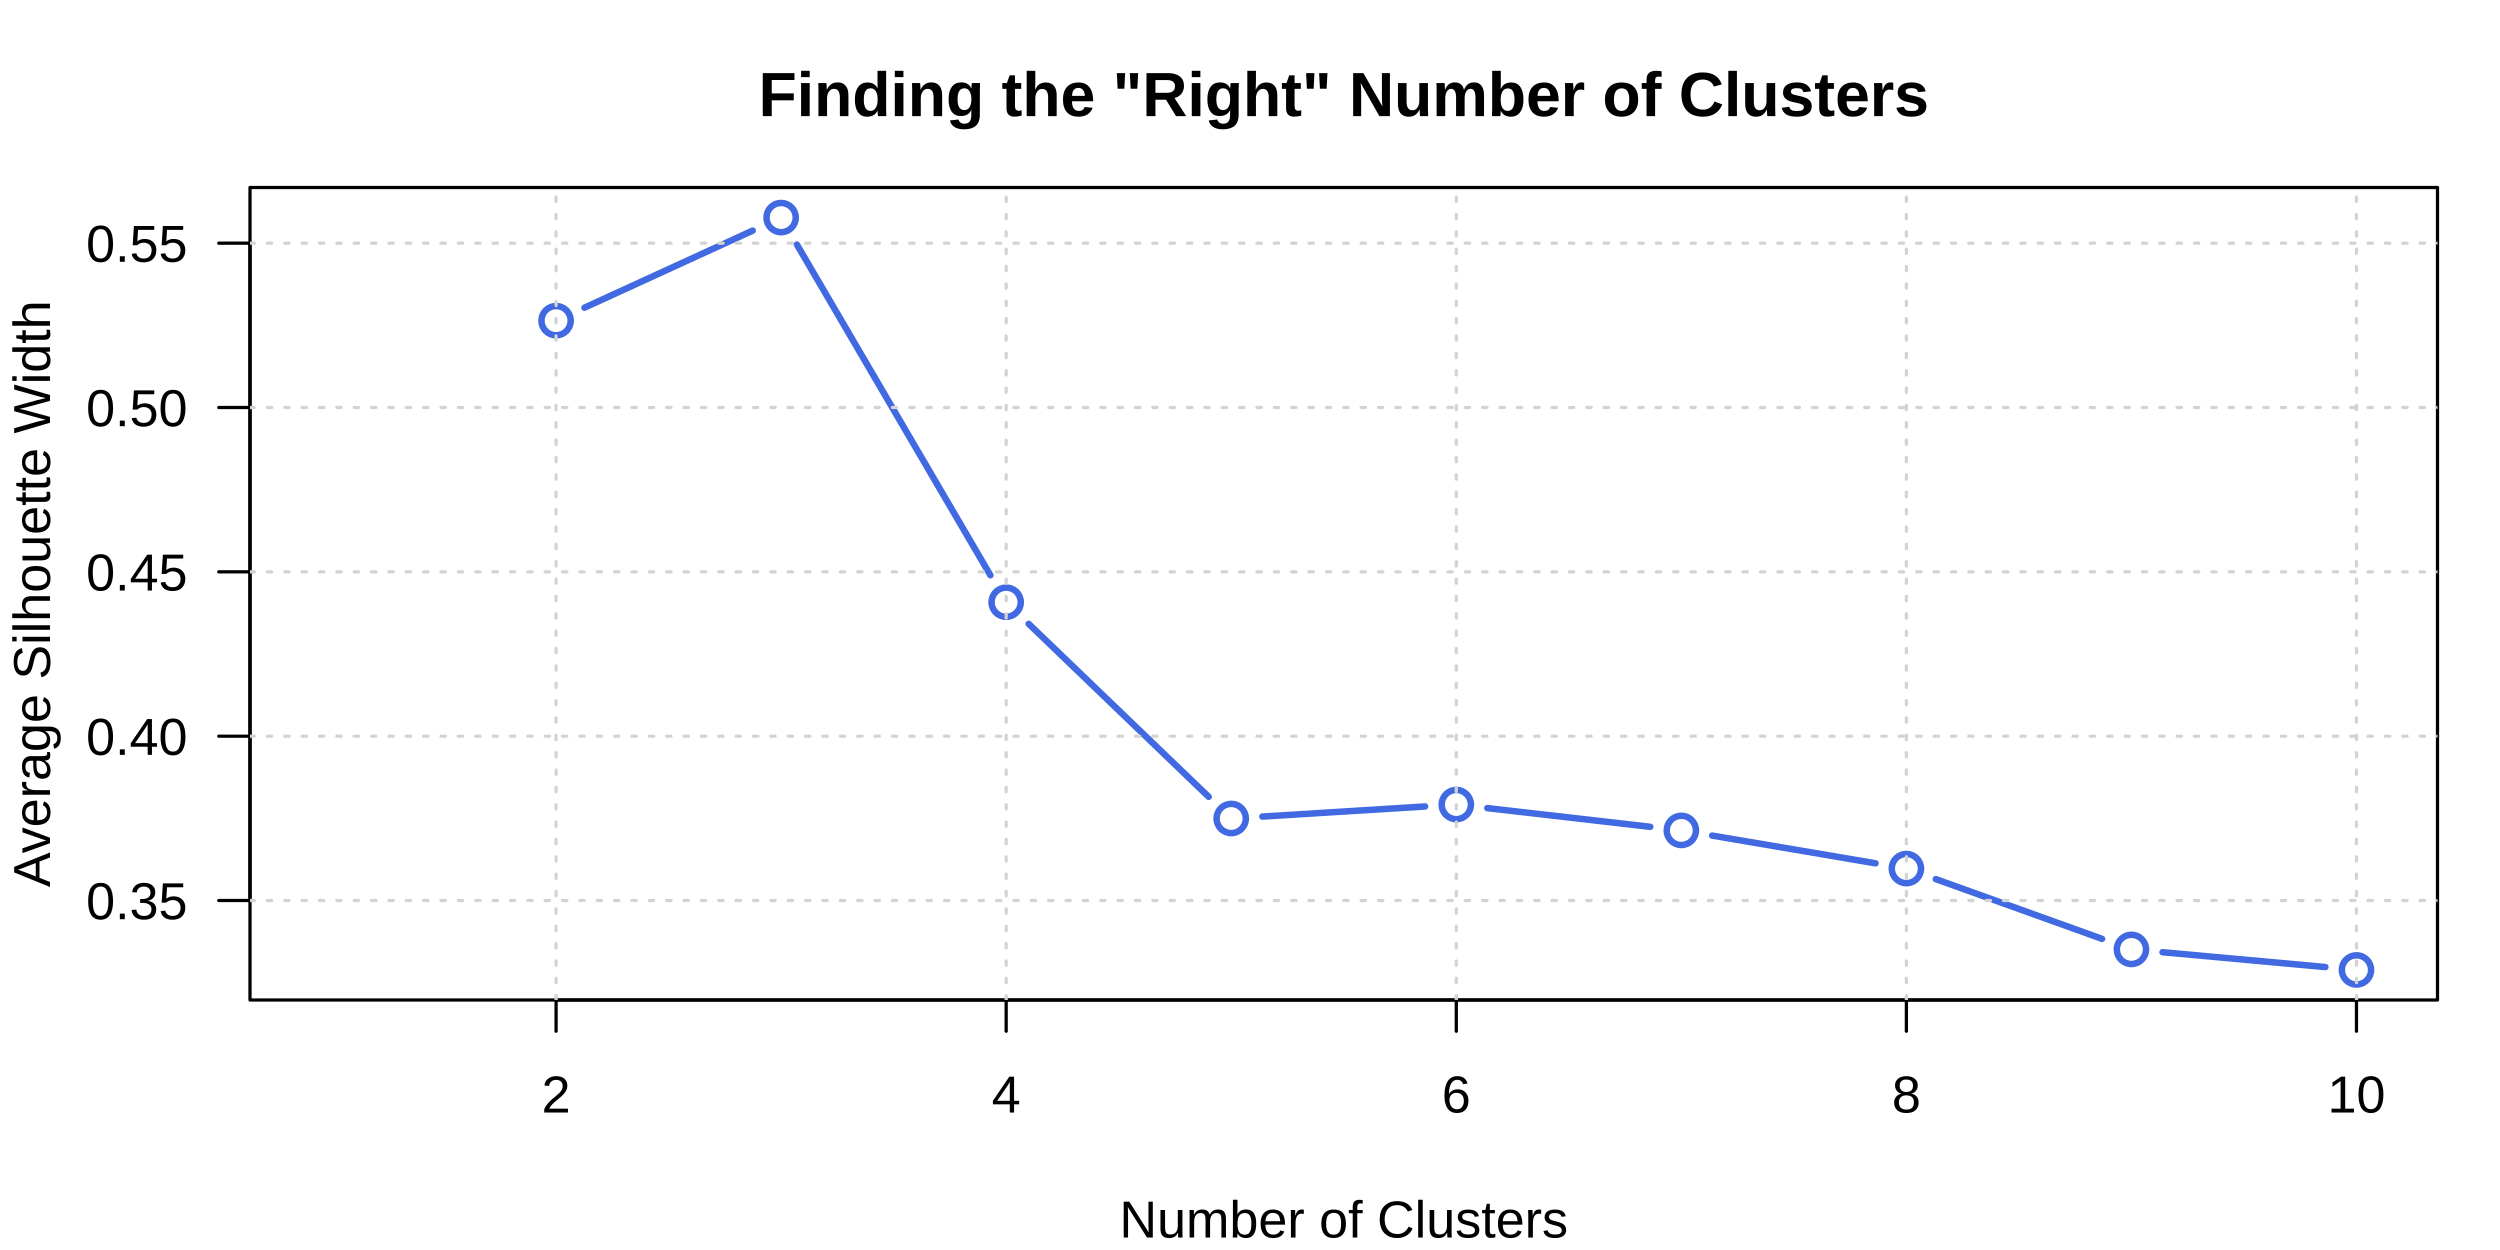
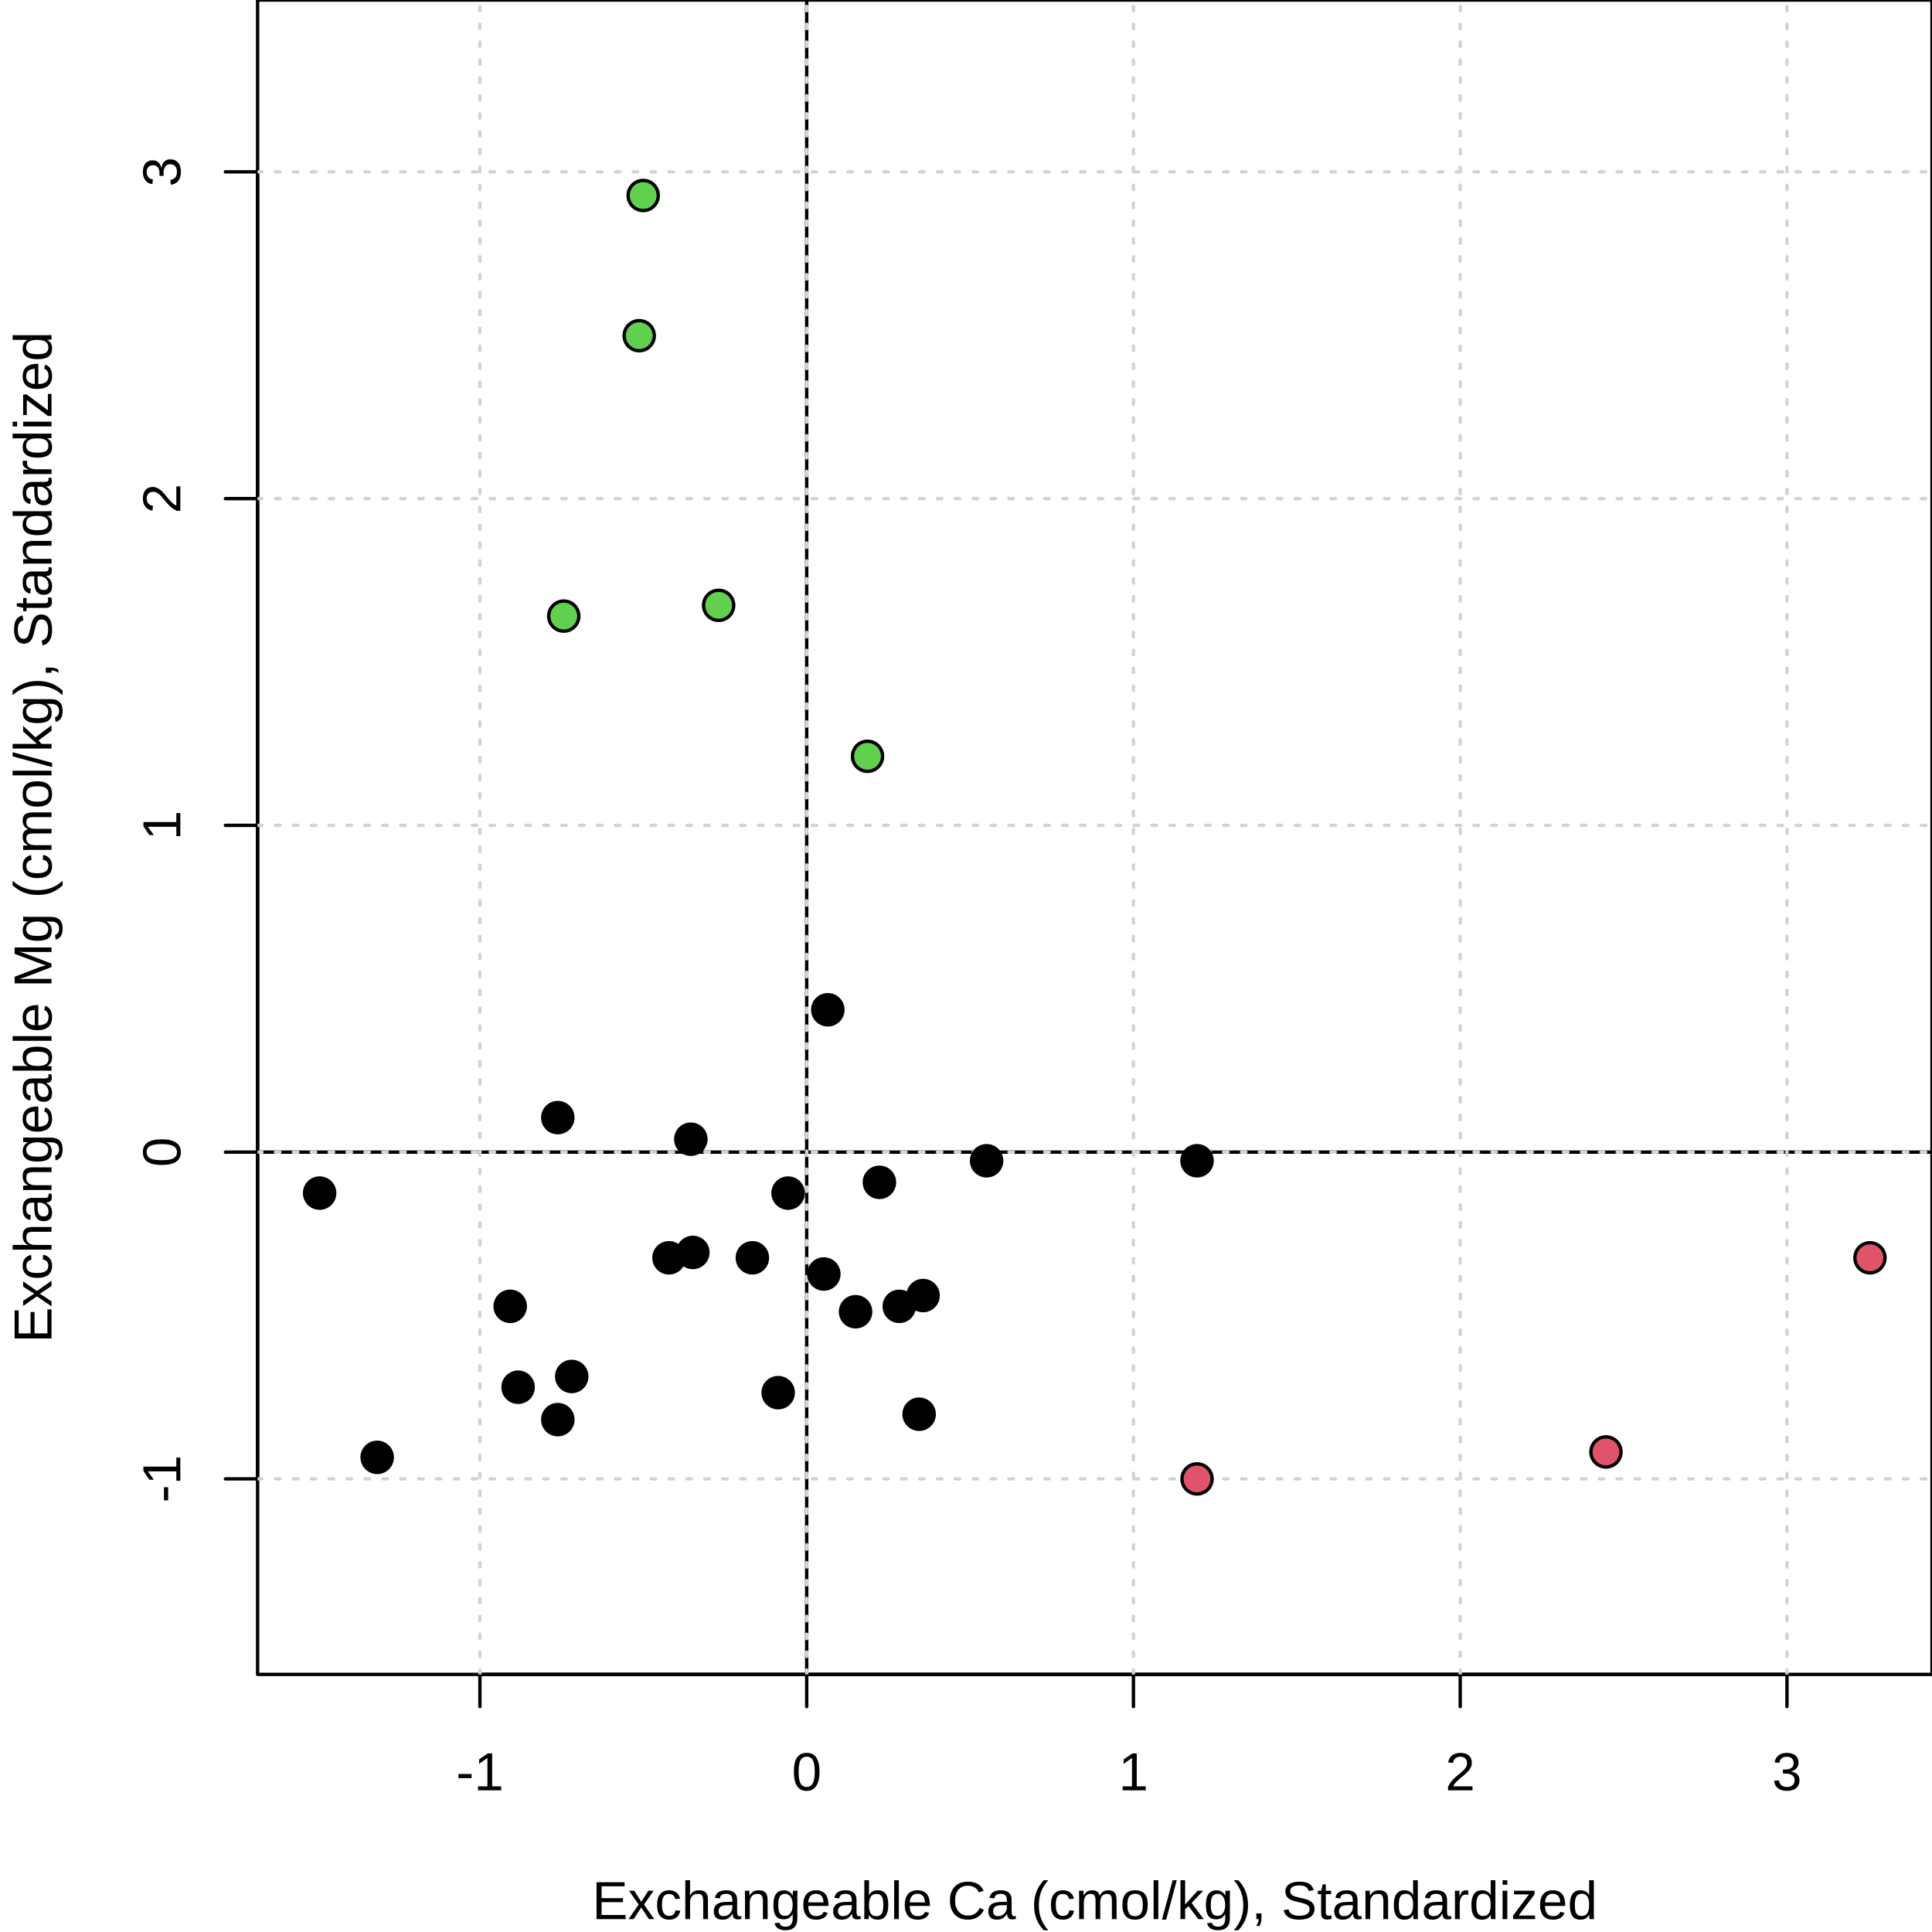
- <svg xmlns="http://www.w3.org/2000/svg" width="576.00pt" height="288.00pt" viewBox="0 0 576.00 288.00">
+ <svg xmlns="http://www.w3.org/2000/svg" width="432.00pt" height="432.00pt" viewBox="0 0 432.00 432.00">
  <g class="svglite">
    <defs>
      <style type="text/css">
    .svglite line, .svglite polyline, .svglite polygon, .svglite path, .svglite rect, .svglite circle {
      fill: none;
      stroke: #000000;
      stroke-linecap: round;
      stroke-linejoin: round;
      stroke-miterlimit: 10.00;
    }
    .svglite text {
      white-space: pre;
    }
    .svglite g.glyphgroup path {
      fill: inherit;
      stroke: none;
    }
  </style>
    </defs>
    <rect width="100%" height="100%" style="stroke: none; fill: #FFFFFF;" />
    <defs>
-       <clipPath id="cpMC4wMHw1NzYuMDB8MC4wMHwyODguMDA=">
-         <rect x="0.00" y="0.00" width="576.00" height="288.00" />
+       <clipPath id="cpMC4wMHw0MzIuMDB8MC4wMHw0MzIuMDA=">
+         <rect x="0.00" y="0.00" width="432.00" height="432.00" />
      </clipPath>
    </defs>
-     <g clip-path="url(#cpMC4wMHw1NzYuMDB8MC4wMHwyODguMDA=)">
- </g>
+     <g clip-path="url(#cpMC4wMHw0MzIuMDB8MC4wMHw0MzIuMDA=)">
+       <line x1="107.31" y1="374.40" x2="399.57" y2="374.40" style="stroke-width: 0.75;" />
+       <line x1="107.31" y1="374.40" x2="107.31" y2="381.60" style="stroke-width: 0.75;" />
+       <line x1="180.38" y1="374.40" x2="180.38" y2="381.60" style="stroke-width: 0.75;" />
+       <line x1="253.44" y1="374.40" x2="253.44" y2="381.60" style="stroke-width: 0.75;" />
+       <line x1="326.51" y1="374.40" x2="326.51" y2="381.60" style="stroke-width: 0.75;" />
+       <line x1="399.57" y1="374.40" x2="399.57" y2="381.60" style="stroke-width: 0.75;" />
+       <text x="107.31" y="400.32" text-anchor="middle" style="font-size: 12.00px; font-family: &quot;Arial&quot;;" textLength="10.67px" lengthAdjust="spacingAndGlyphs">-1</text>
+       <text x="180.38" y="400.32" text-anchor="middle" style="font-size: 12.00px; font-family: &quot;Arial&quot;;" textLength="6.67px" lengthAdjust="spacingAndGlyphs">0</text>
+       <text x="253.44" y="400.32" text-anchor="middle" style="font-size: 12.00px; font-family: &quot;Arial&quot;;" textLength="6.67px" lengthAdjust="spacingAndGlyphs">1</text>
+       <text x="326.51" y="400.32" text-anchor="middle" style="font-size: 12.00px; font-family: &quot;Arial&quot;;" textLength="6.67px" lengthAdjust="spacingAndGlyphs">2</text>
+       <text x="399.57" y="400.32" text-anchor="middle" style="font-size: 12.00px; font-family: &quot;Arial&quot;;" textLength="6.67px" lengthAdjust="spacingAndGlyphs">3</text>
+       <line x1="57.60" y1="330.68" x2="57.60" y2="38.43" style="stroke-width: 0.75;" />
+       <line x1="57.60" y1="330.68" x2="50.40" y2="330.68" style="stroke-width: 0.75;" />
+       <line x1="57.60" y1="257.62" x2="50.40" y2="257.62" style="stroke-width: 0.75;" />
+       <line x1="57.60" y1="184.55" x2="50.40" y2="184.55" style="stroke-width: 0.75;" />
+       <line x1="57.60" y1="111.49" x2="50.40" y2="111.49" style="stroke-width: 0.75;" />
+       <line x1="57.60" y1="38.43" x2="50.40" y2="38.43" style="stroke-width: 0.75;" />
+       <text transform="translate(40.32,330.68) rotate(-90)" text-anchor="middle" style="font-size: 12.00px; font-family: &quot;Arial&quot;;" textLength="10.67px" lengthAdjust="spacingAndGlyphs">-1</text>
+       <text transform="translate(40.32,257.62) rotate(-90)" text-anchor="middle" style="font-size: 12.00px; font-family: &quot;Arial&quot;;" textLength="6.67px" lengthAdjust="spacingAndGlyphs">0</text>
+       <text transform="translate(40.32,184.55) rotate(-90)" text-anchor="middle" style="font-size: 12.00px; font-family: &quot;Arial&quot;;" textLength="6.67px" lengthAdjust="spacingAndGlyphs">1</text>
+       <text transform="translate(40.32,111.49) rotate(-90)" text-anchor="middle" style="font-size: 12.00px; font-family: &quot;Arial&quot;;" textLength="6.67px" lengthAdjust="spacingAndGlyphs">2</text>
+       <text transform="translate(40.32,38.43) rotate(-90)" text-anchor="middle" style="font-size: 12.00px; font-family: &quot;Arial&quot;;" textLength="6.67px" lengthAdjust="spacingAndGlyphs">3</text>
+       <polygon points="57.60,374.40 432.00,374.40 432.00,0.00 57.60,0.00 " style="stroke-width: 0.75;" />
+       <text x="244.80" y="429.12" text-anchor="middle" style="font-size: 12.00px; font-family: &quot;Arial&quot;;" textLength="224.75px" lengthAdjust="spacingAndGlyphs">Exchangeable Ca (cmol/kg), Standardized</text>
+       <text transform="translate(11.52,187.20) rotate(-90)" text-anchor="middle" style="font-size: 12.00px; font-family: &quot;Arial&quot;;" textLength="226.08px" lengthAdjust="spacingAndGlyphs">Exchangeable Mg (cmol/kg), Standardized</text>
+     </g>
    <defs>
-       <clipPath id="cpNTcuNjB8NTYxLjYwfDQzLjIwfDIzMC40MA==">
-         <rect x="57.60" y="43.20" width="504.00" height="187.20" />
+       <clipPath id="cpNTcuNjB8NDMyLjAwfDAuMDB8Mzc0LjQw">
+         <rect x="57.60" y="0.00" width="374.40" height="374.40" />
      </clipPath>
    </defs>
-     <g clip-path="url(#cpNTcuNjB8NTYxLjYwfDQzLjIwfDIzMC40MA==)">
-       <line x1="134.66" y1="70.89" x2="173.42" y2="53.13" style="stroke-width: 1.50; stroke: #4169E1;" />
-       <line x1="183.61" y1="56.35" x2="228.19" y2="132.54" style="stroke-width: 1.50; stroke: #4169E1;" />
-       <line x1="237.01" y1="143.74" x2="278.48" y2="183.59" style="stroke-width: 1.50; stroke: #4169E1;" />
-       <line x1="290.86" y1="188.14" x2="328.34" y2="185.81" style="stroke-width: 1.50; stroke: #4169E1;" />
-       <line x1="342.68" y1="186.19" x2="380.22" y2="190.50" style="stroke-width: 1.50; stroke: #4169E1;" />
-       <line x1="394.48" y1="192.52" x2="432.13" y2="198.91" style="stroke-width: 1.50; stroke: #4169E1;" />
-       <line x1="446.01" y1="202.55" x2="484.31" y2="216.31" style="stroke-width: 1.50; stroke: #4169E1;" />
-       <line x1="498.25" y1="219.39" x2="535.76" y2="222.81" style="stroke-width: 1.50; stroke: #4169E1;" />
-       <circle cx="128.12" cy="73.88" r="3.37" style="stroke-width: 1.50; stroke: #4169E1;" />
-       <circle cx="179.97" cy="50.13" r="3.37" style="stroke-width: 1.50; stroke: #4169E1;" />
-       <circle cx="231.82" cy="138.75" r="3.37" style="stroke-width: 1.50; stroke: #4169E1;" />
-       <circle cx="283.67" cy="188.58" r="3.37" style="stroke-width: 1.50; stroke: #4169E1;" />
-       <circle cx="335.53" cy="185.37" r="3.37" style="stroke-width: 1.50; stroke: #4169E1;" />
-       <circle cx="387.38" cy="191.32" r="3.37" style="stroke-width: 1.50; stroke: #4169E1;" />
-       <circle cx="439.23" cy="200.12" r="3.37" style="stroke-width: 1.50; stroke: #4169E1;" />
-       <circle cx="491.08" cy="218.74" r="3.37" style="stroke-width: 1.50; stroke: #4169E1;" />
-       <circle cx="542.93" cy="223.47" r="3.37" style="stroke-width: 1.50; stroke: #4169E1;" />
-     </g>
-     <g clip-path="url(#cpMC4wMHw1NzYuMDB8MC4wMHwyODguMDA=)">
-       <line x1="128.12" y1="230.40" x2="542.93" y2="230.40" style="stroke-width: 0.75;" />
-       <line x1="128.12" y1="230.40" x2="128.12" y2="237.60" style="stroke-width: 0.75;" />
-       <line x1="231.82" y1="230.40" x2="231.82" y2="237.60" style="stroke-width: 0.75;" />
-       <line x1="335.53" y1="230.40" x2="335.53" y2="237.60" style="stroke-width: 0.75;" />
-       <line x1="439.23" y1="230.40" x2="439.23" y2="237.60" style="stroke-width: 0.75;" />
-       <line x1="542.93" y1="230.40" x2="542.93" y2="237.60" style="stroke-width: 0.75;" />
-       <text x="128.12" y="256.32" text-anchor="middle" style="font-size: 12.00px; font-family: &quot;Arial&quot;;" textLength="6.67px" lengthAdjust="spacingAndGlyphs">2</text>
-       <text x="231.82" y="256.32" text-anchor="middle" style="font-size: 12.00px; font-family: &quot;Arial&quot;;" textLength="6.67px" lengthAdjust="spacingAndGlyphs">4</text>
-       <text x="335.53" y="256.32" text-anchor="middle" style="font-size: 12.00px; font-family: &quot;Arial&quot;;" textLength="6.67px" lengthAdjust="spacingAndGlyphs">6</text>
-       <text x="439.23" y="256.32" text-anchor="middle" style="font-size: 12.00px; font-family: &quot;Arial&quot;;" textLength="6.67px" lengthAdjust="spacingAndGlyphs">8</text>
-       <text x="542.93" y="256.32" text-anchor="middle" style="font-size: 12.00px; font-family: &quot;Arial&quot;;" textLength="13.34px" lengthAdjust="spacingAndGlyphs">10</text>
-       <line x1="57.60" y1="207.48" x2="57.60" y2="56.03" style="stroke-width: 0.75;" />
-       <line x1="57.60" y1="207.48" x2="50.40" y2="207.48" style="stroke-width: 0.75;" />
-       <line x1="57.60" y1="169.62" x2="50.40" y2="169.62" style="stroke-width: 0.75;" />
-       <line x1="57.60" y1="131.75" x2="50.40" y2="131.75" style="stroke-width: 0.75;" />
-       <line x1="57.60" y1="93.89" x2="50.40" y2="93.89" style="stroke-width: 0.75;" />
-       <line x1="57.60" y1="56.03" x2="50.40" y2="56.03" style="stroke-width: 0.75;" />
-       <text x="43.20" y="211.78" text-anchor="end" style="font-size: 12.00px; font-family: &quot;Arial&quot;;" textLength="23.34px" lengthAdjust="spacingAndGlyphs">0.35</text>
-       <text x="43.20" y="173.92" text-anchor="end" style="font-size: 12.00px; font-family: &quot;Arial&quot;;" textLength="23.34px" lengthAdjust="spacingAndGlyphs">0.40</text>
-       <text x="43.20" y="136.05" text-anchor="end" style="font-size: 12.00px; font-family: &quot;Arial&quot;;" textLength="23.34px" lengthAdjust="spacingAndGlyphs">0.45</text>
-       <text x="43.20" y="98.19" text-anchor="end" style="font-size: 12.00px; font-family: &quot;Arial&quot;;" textLength="23.34px" lengthAdjust="spacingAndGlyphs">0.50</text>
-       <text x="43.20" y="60.32" text-anchor="end" style="font-size: 12.00px; font-family: &quot;Arial&quot;;" textLength="23.34px" lengthAdjust="spacingAndGlyphs">0.55</text>
-       <polygon points="57.60,230.40 561.60,230.40 561.60,43.20 57.60,43.20 " style="stroke-width: 0.75;" />
-       <text x="309.60" y="26.75" text-anchor="middle" style="font-size: 14.40px; font-weight: bold; font-family: &quot;Arial&quot;;" textLength="269.56px" lengthAdjust="spacingAndGlyphs">Finding the "Right" Number of Clusters</text>
-       <text x="309.60" y="285.12" text-anchor="middle" style="font-size: 12.00px; font-family: &quot;Arial&quot;;" textLength="103.36px" lengthAdjust="spacingAndGlyphs">Number of Clusters</text>
-       <text transform="translate(11.52,136.80) rotate(-90)" text-anchor="middle" style="font-size: 12.00px; font-family: &quot;Arial&quot;;" textLength="135.16px" lengthAdjust="spacingAndGlyphs">Average Silhouette Width</text>
-     </g>
-     <g clip-path="url(#cpNTcuNjB8NTYxLjYwfDQzLjIwfDIzMC40MA==)">
-       <line x1="57.60" y1="207.48" x2="561.60" y2="207.48" style="stroke-width: 0.75; stroke: #D3D3D3; stroke-dasharray: 1.00,3.00;" />
-       <line x1="57.60" y1="169.62" x2="561.60" y2="169.62" style="stroke-width: 0.75; stroke: #D3D3D3; stroke-dasharray: 1.00,3.00;" />
-       <line x1="57.60" y1="131.75" x2="561.60" y2="131.75" style="stroke-width: 0.75; stroke: #D3D3D3; stroke-dasharray: 1.00,3.00;" />
-       <line x1="57.60" y1="93.89" x2="561.60" y2="93.89" style="stroke-width: 0.75; stroke: #D3D3D3; stroke-dasharray: 1.00,3.00;" />
-       <line x1="57.60" y1="56.03" x2="561.60" y2="56.03" style="stroke-width: 0.75; stroke: #D3D3D3; stroke-dasharray: 1.00,3.00;" />
-       <line x1="128.12" y1="230.40" x2="128.12" y2="43.20" style="stroke-width: 0.75; stroke: #D3D3D3; stroke-dasharray: 1.00,3.00;" />
-       <line x1="231.82" y1="230.40" x2="231.82" y2="43.20" style="stroke-width: 0.75; stroke: #D3D3D3; stroke-dasharray: 1.00,3.00;" />
-       <line x1="335.53" y1="230.40" x2="335.53" y2="43.20" style="stroke-width: 0.75; stroke: #D3D3D3; stroke-dasharray: 1.00,3.00;" />
-       <line x1="439.23" y1="230.40" x2="439.23" y2="43.20" style="stroke-width: 0.75; stroke: #D3D3D3; stroke-dasharray: 1.00,3.00;" />
-       <line x1="542.93" y1="230.40" x2="542.93" y2="43.20" style="stroke-width: 0.75; stroke: #D3D3D3; stroke-dasharray: 1.00,3.00;" />
+     <g clip-path="url(#cpNTcuNjB8NDMyLjAwfDAuMDB8Mzc0LjQw)">
+       <line x1="57.60" y1="257.62" x2="432.00" y2="257.62" style="stroke-width: 0.75;" />
+       <line x1="180.38" y1="374.40" x2="180.38" y2="0.00" style="stroke-width: 0.75;" />
+       <line x1="57.60" y1="330.68" x2="432.00" y2="330.68" style="stroke-width: 0.75; stroke: #D3D3D3; stroke-dasharray: 1.00,3.00;" />
+       <line x1="57.60" y1="257.62" x2="432.00" y2="257.62" style="stroke-width: 0.75; stroke: #D3D3D3; stroke-dasharray: 1.00,3.00;" />
+       <line x1="57.60" y1="184.55" x2="432.00" y2="184.55" style="stroke-width: 0.75; stroke: #D3D3D3; stroke-dasharray: 1.00,3.00;" />
+       <line x1="57.60" y1="111.49" x2="432.00" y2="111.49" style="stroke-width: 0.75; stroke: #D3D3D3; stroke-dasharray: 1.00,3.00;" />
+       <line x1="57.60" y1="38.43" x2="432.00" y2="38.43" style="stroke-width: 0.75; stroke: #D3D3D3; stroke-dasharray: 1.00,3.00;" />
+       <line x1="107.31" y1="374.40" x2="107.31" y2="0.00" style="stroke-width: 0.75; stroke: #D3D3D3; stroke-dasharray: 1.00,3.00;" />
+       <line x1="180.38" y1="374.40" x2="180.38" y2="0.00" style="stroke-width: 0.75; stroke: #D3D3D3; stroke-dasharray: 1.00,3.00;" />
+       <line x1="253.44" y1="374.40" x2="253.44" y2="0.00" style="stroke-width: 0.75; stroke: #D3D3D3; stroke-dasharray: 1.00,3.00;" />
+       <line x1="326.51" y1="374.40" x2="326.51" y2="0.00" style="stroke-width: 0.75; stroke: #D3D3D3; stroke-dasharray: 1.00,3.00;" />
+       <line x1="399.57" y1="374.40" x2="399.57" y2="0.00" style="stroke-width: 0.75; stroke: #D3D3D3; stroke-dasharray: 1.00,3.00;" />
+       <circle cx="185.10" cy="225.79" r="3.37" style="stroke-width: 0.75; fill: #000000;" />
+       <circle cx="176.22" cy="266.78" r="3.37" style="stroke-width: 0.75; fill: #000000;" />
+       <circle cx="174.00" cy="311.40" r="3.37" style="stroke-width: 0.75; fill: #000000;" />
+       <circle cx="267.66" cy="330.69" r="3.37" style="stroke-width: 0.75; fill: #DF536B;" />
+       <circle cx="168.23" cy="281.25" r="3.37" style="stroke-width: 0.75; fill: #000000;" />
+       <circle cx="154.92" cy="280.05" r="3.37" style="stroke-width: 0.75; fill: #000000;" />
+       <circle cx="124.73" cy="317.43" r="3.37" style="stroke-width: 0.75; fill: #000000;" />
+       <circle cx="124.73" cy="249.90" r="3.37" style="stroke-width: 0.75; fill: #000000;" />
+       <circle cx="149.59" cy="281.25" r="3.37" style="stroke-width: 0.75; fill: #000000;" />
+       <circle cx="143.82" cy="43.71" r="3.37" style="stroke-width: 0.75; fill: #61D04F;" />
+       <circle cx="142.93" cy="75.06" r="3.37" style="stroke-width: 0.75; fill: #61D04F;" />
+       <circle cx="84.34" cy="325.87" r="3.37" style="stroke-width: 0.75; fill: #000000;" />
+       <circle cx="71.47" cy="266.78" r="3.37" style="stroke-width: 0.75; fill: #000000;" />
+       <circle cx="114.08" cy="292.10" r="3.37" style="stroke-width: 0.75; fill: #000000;" />
+       <circle cx="115.85" cy="310.19" r="3.37" style="stroke-width: 0.75; fill: #000000;" />
+       <circle cx="126.06" cy="137.76" r="3.37" style="stroke-width: 0.75; fill: #61D04F;" />
+       <circle cx="160.69" cy="135.35" r="3.37" style="stroke-width: 0.75; fill: #61D04F;" />
+       <circle cx="193.98" cy="169.11" r="3.37" style="stroke-width: 0.75; fill: #61D04F;" />
+       <circle cx="196.64" cy="264.37" r="3.37" style="stroke-width: 0.75; fill: #000000;" />
+       <circle cx="220.61" cy="259.55" r="3.37" style="stroke-width: 0.75; fill: #000000;" />
+       <circle cx="267.66" cy="259.55" r="3.37" style="stroke-width: 0.75; fill: #000000;" />
+       <circle cx="418.13" cy="281.25" r="3.37" style="stroke-width: 0.75; fill: #DF536B;" />
+       <circle cx="127.84" cy="307.78" r="3.37" style="stroke-width: 0.75; fill: #000000;" />
+       <circle cx="191.31" cy="293.31" r="3.37" style="stroke-width: 0.75; fill: #000000;" />
+       <circle cx="206.40" cy="289.69" r="3.37" style="stroke-width: 0.75; fill: #000000;" />
+       <circle cx="154.47" cy="254.73" r="3.37" style="stroke-width: 0.75; fill: #000000;" />
+       <circle cx="184.21" cy="284.87" r="3.37" style="stroke-width: 0.75; fill: #000000;" />
+       <circle cx="201.08" cy="292.10" r="3.37" style="stroke-width: 0.75; fill: #000000;" />
+       <circle cx="205.52" cy="316.22" r="3.37" style="stroke-width: 0.75; fill: #000000;" />
+       <circle cx="359.10" cy="324.66" r="3.37" style="stroke-width: 0.75; fill: #DF536B;" />
    </g>
  </g>
</svg>
